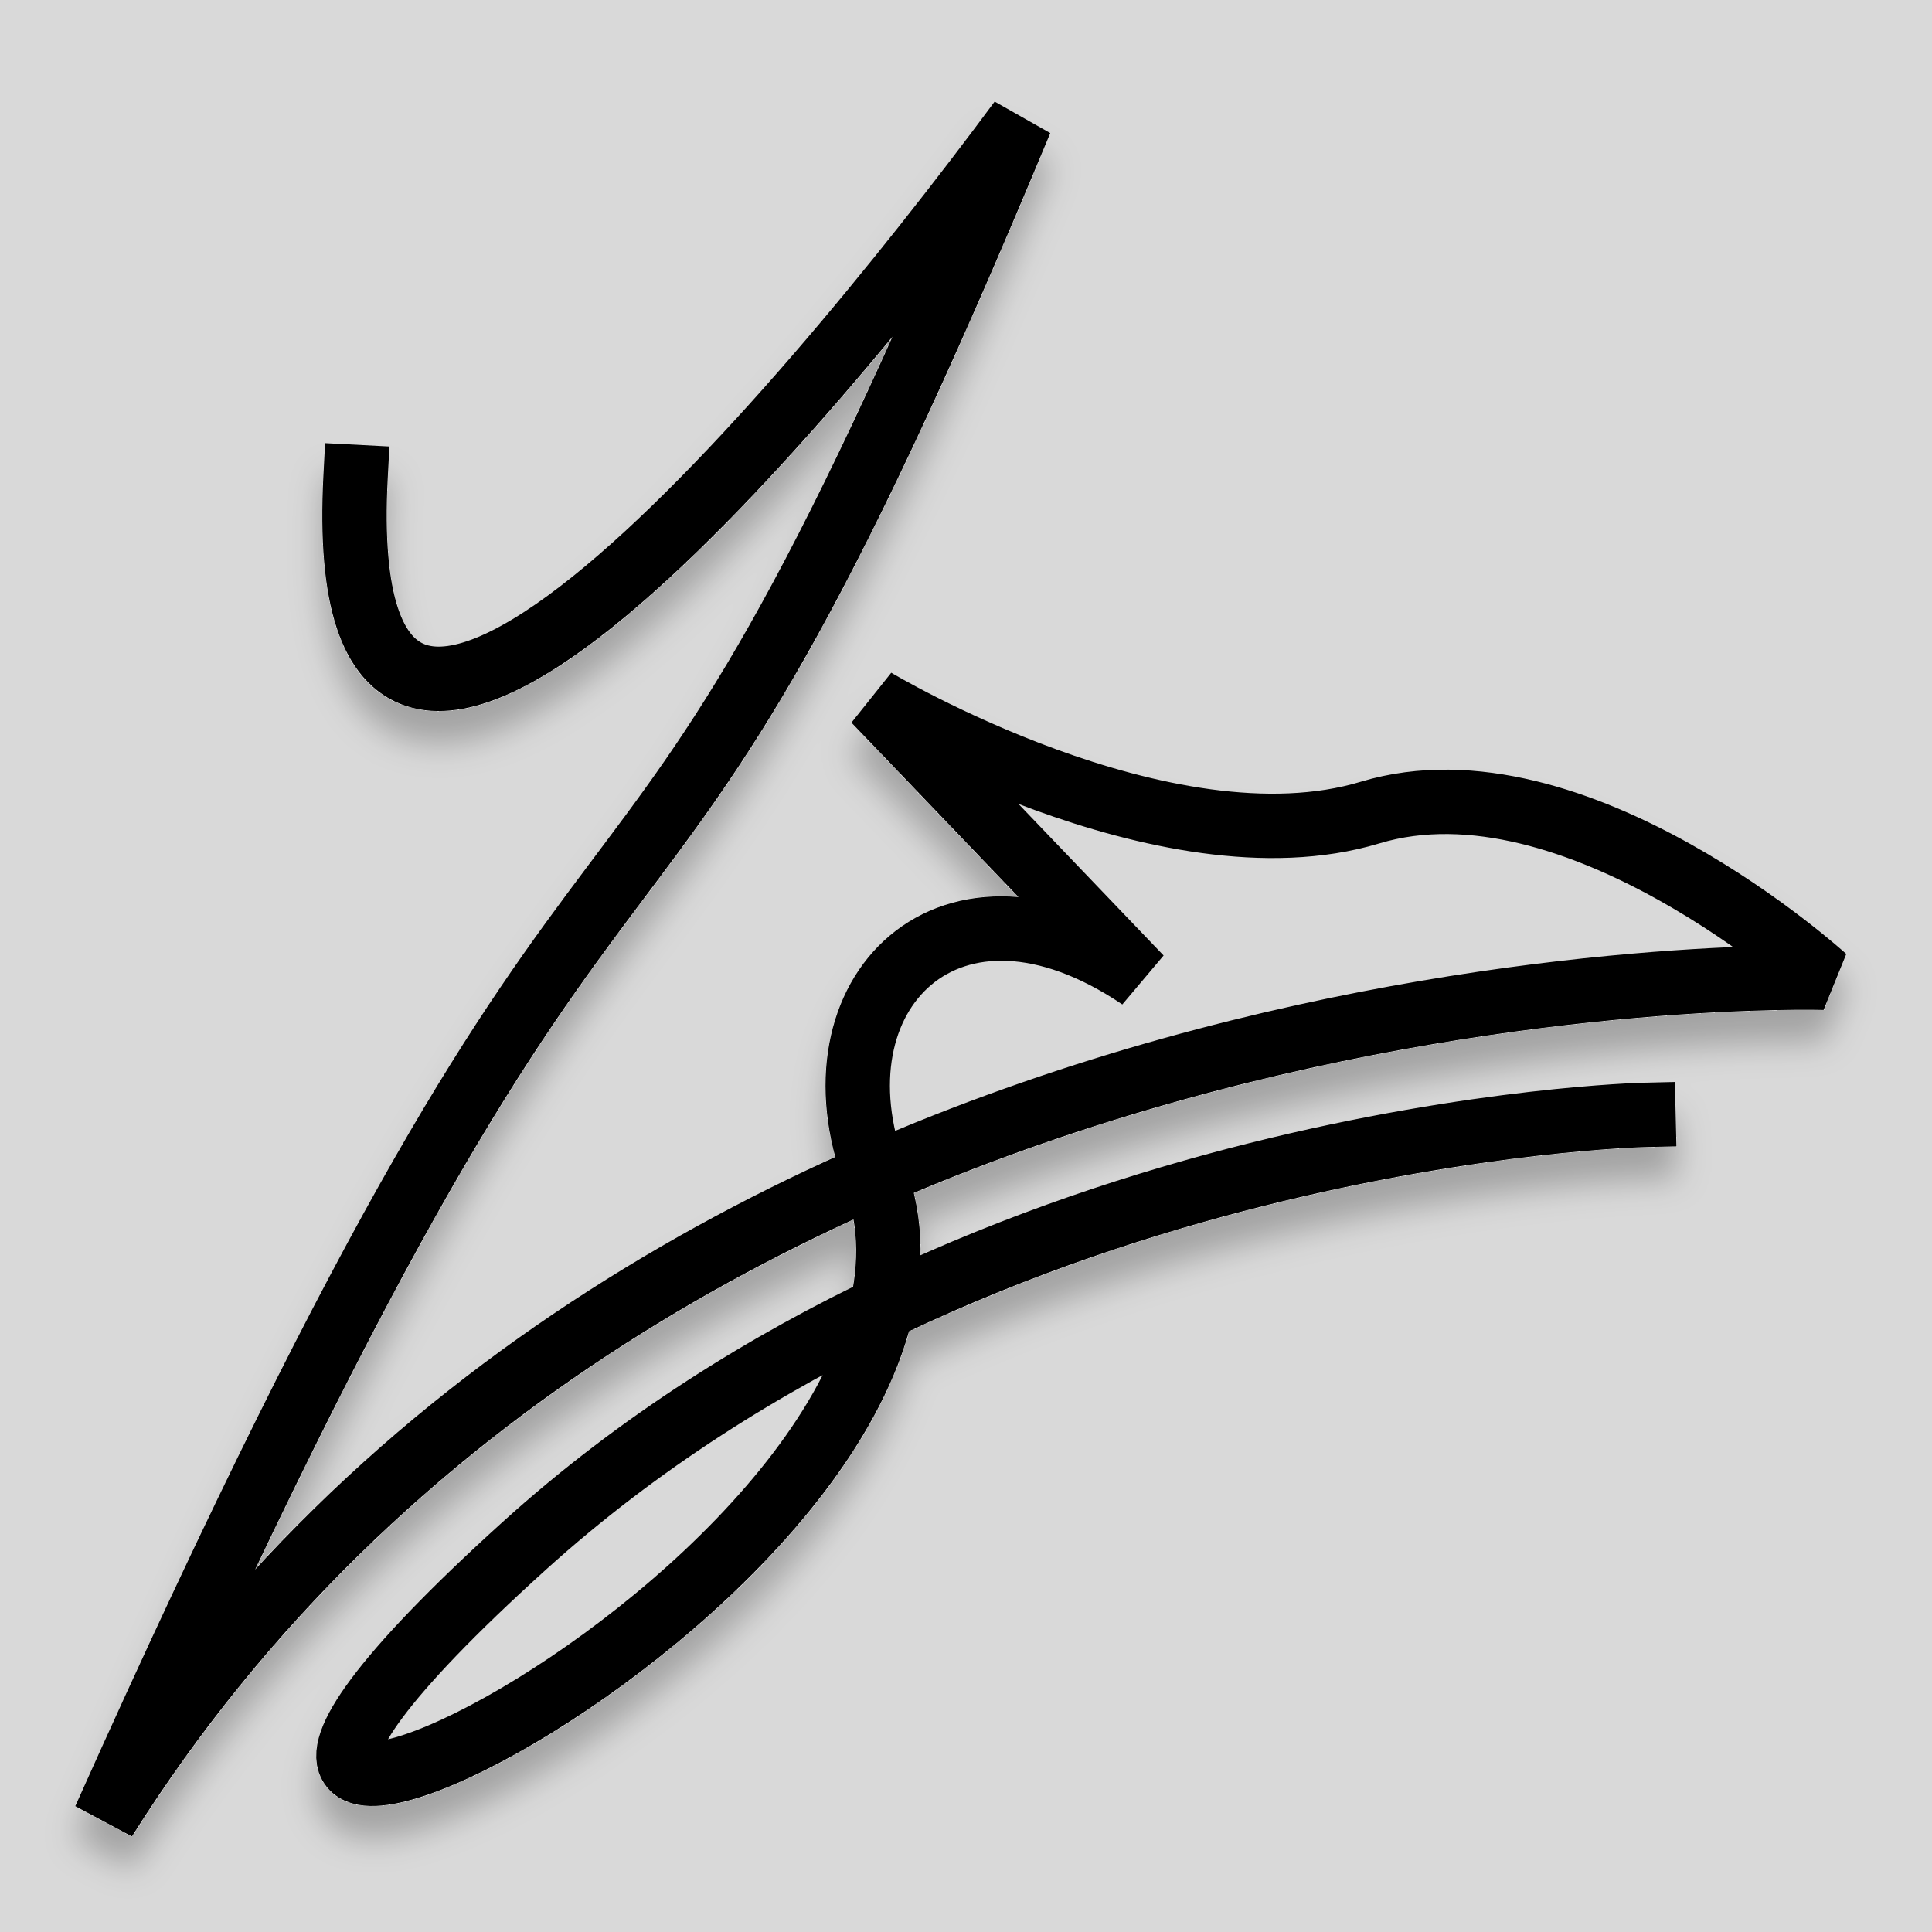
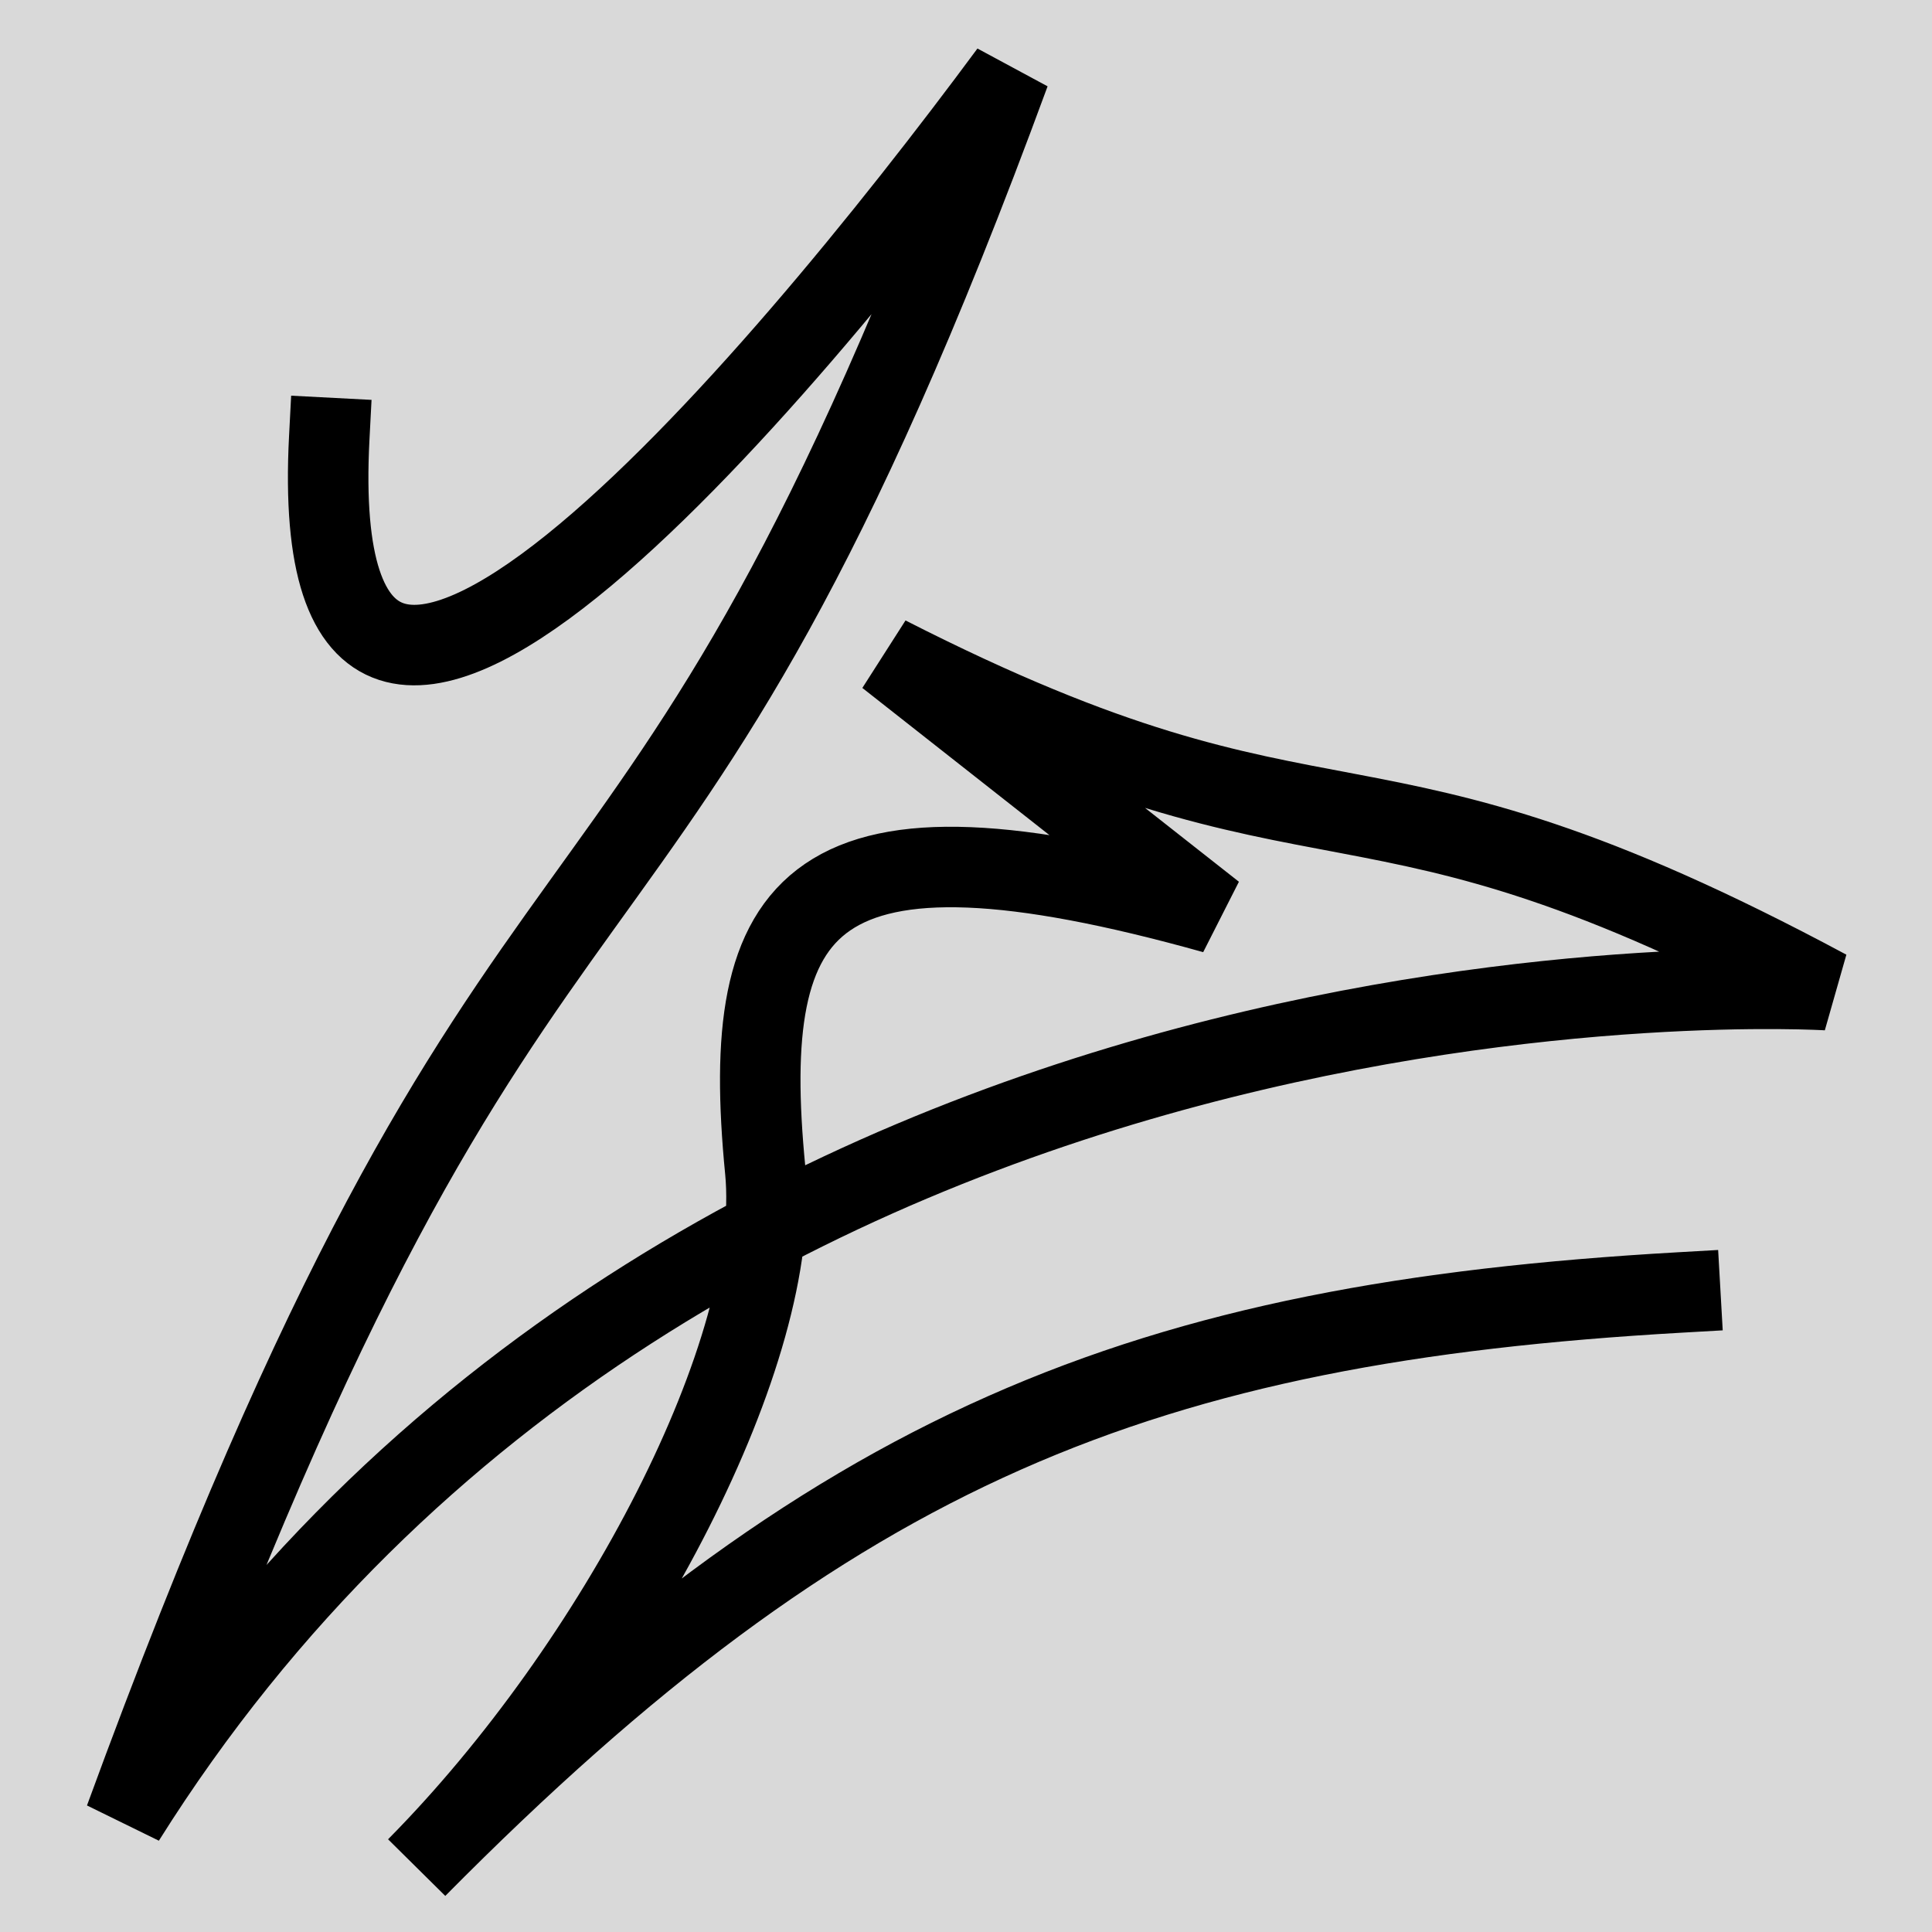
<svg xmlns="http://www.w3.org/2000/svg" width="240" height="240" viewBox="0 0 240 240" fill="none">
  <rect width="240" height="240" fill="#D9D9D9" />
-   <g filter="url(#filter0_d_1_5)">
-     <path d="M226.658 121.462C226.658 121.462 168.656 119.667 108.658 145.919C110.683 151.35 110.8 156.967 109.511 162.57C99.269 207.08 0.319 250.621 65.158 192C78.984 179.5 94.276 169.916 109.511 162.57C110.8 156.967 110.683 151.35 108.658 145.919C100.299 123.502 117.918 105.429 141.658 121.462L108.658 87C108.658 87 144.723 108.635 170.2 100.939C195.677 93.243 226.658 121.462 226.658 121.462Z" fill="#D9D9D9" />
-     <path d="M44.169 59.252C40.927 121.334 98.401 53.267 126.773 15C74.376 141.344 81.903 72.079 13 226C81.618 116.973 226.658 121.462 226.658 121.462C226.658 121.462 195.677 93.243 170.2 100.939C144.723 108.635 108.658 87 108.658 87L141.658 121.462C117.918 105.429 100.299 123.502 108.658 145.919C126.773 194.5 -7.842 258 65.158 192C122.186 140.441 204.158 138.5 204.158 138.5" stroke="black" stroke-width="8" stroke-linecap="square" stroke-linejoin="bevel" />
-   </g>
-   <defs>
-     <filter id="filter0_d_1_5" x="5.349" y="12.618" width="228.002" height="223.513" filterUnits="userSpaceOnUse" color-interpolation-filters="sRGB">
-       <feFlood flood-opacity="0" result="BackgroundImageFix" />
-       <feColorMatrix in="SourceAlpha" type="matrix" values="0 0 0 0 0 0 0 0 0 0 0 0 0 0 0 0 0 0 127 0" result="hardAlpha" />
-       <feOffset dy="4" />
-       <feGaussianBlur stdDeviation="2" />
-       <feComposite in2="hardAlpha" operator="out" />
-       <feColorMatrix type="matrix" values="0 0 0 0 0 0 0 0 0 0 0 0 0 0 0 0 0 0 0.25 0" />
-       <feBlend mode="normal" in2="BackgroundImageFix" result="effect1_dropShadow_1_5" />
-       <feBlend mode="normal" in="SourceGraphic" in2="effect1_dropShadow_1_5" result="shape" />
-     </filter>
-   </defs>
+   <path d="M227 123C227 123 159.772 118.778 95.015 152.884C95.265 150.226 95.287 147.719 95.061 145.398C91.753 111.494 100.473 99.391 150.811 113.464L110.216 81.529C166.507 110.216 167.461 91.066 227 123Z" fill="#D9D9D9" />
+   <path d="M40.901 54.407C37.582 118.108 96.404 48.265 125.442 9C79.905 132.949 65.837 88.519 15.5 226C85.727 114.128 227 123 227 123C167.461 91.066 166.507 110.216 110.216 81.529L150.811 113.464C100.473 99.391 91.753 111.494 95.061 145.398C97.226 167.59 76.658 206.843 51.76 232C103.721 179.498 142.15 164.342 208.726 160.553" stroke="black" stroke-width="10" stroke-linecap="square" stroke-linejoin="bevel" />
</svg>
